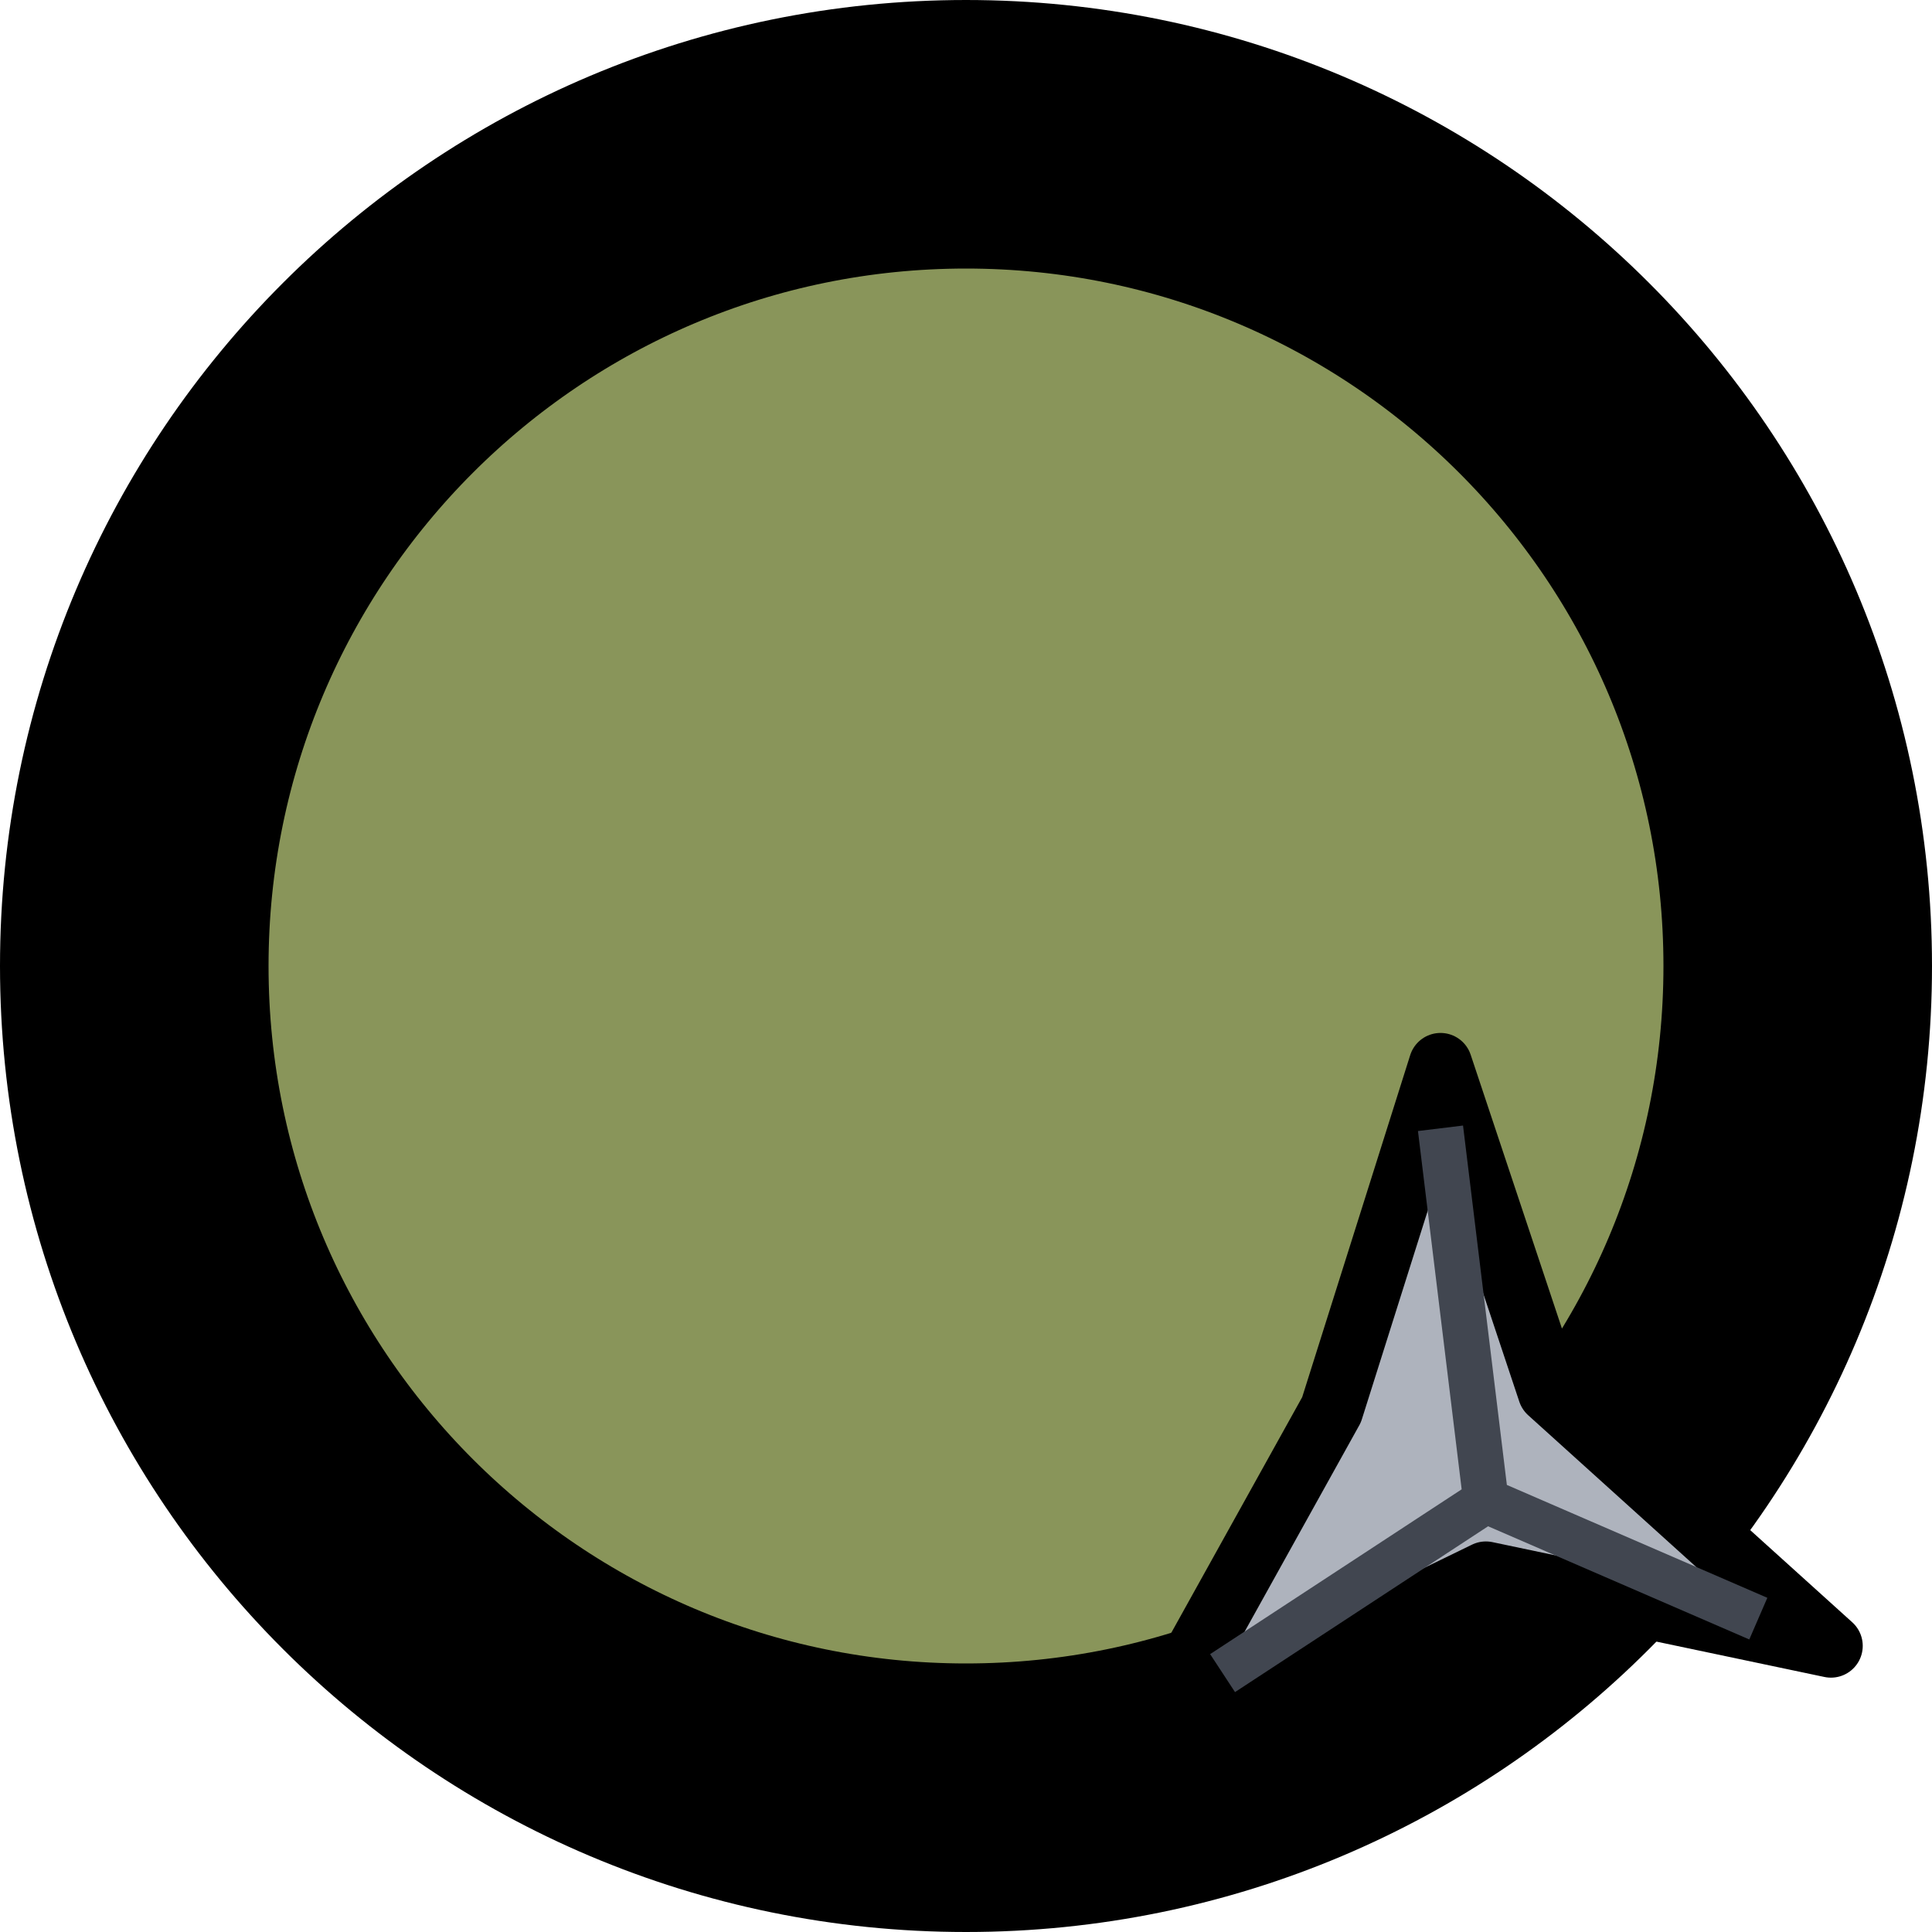
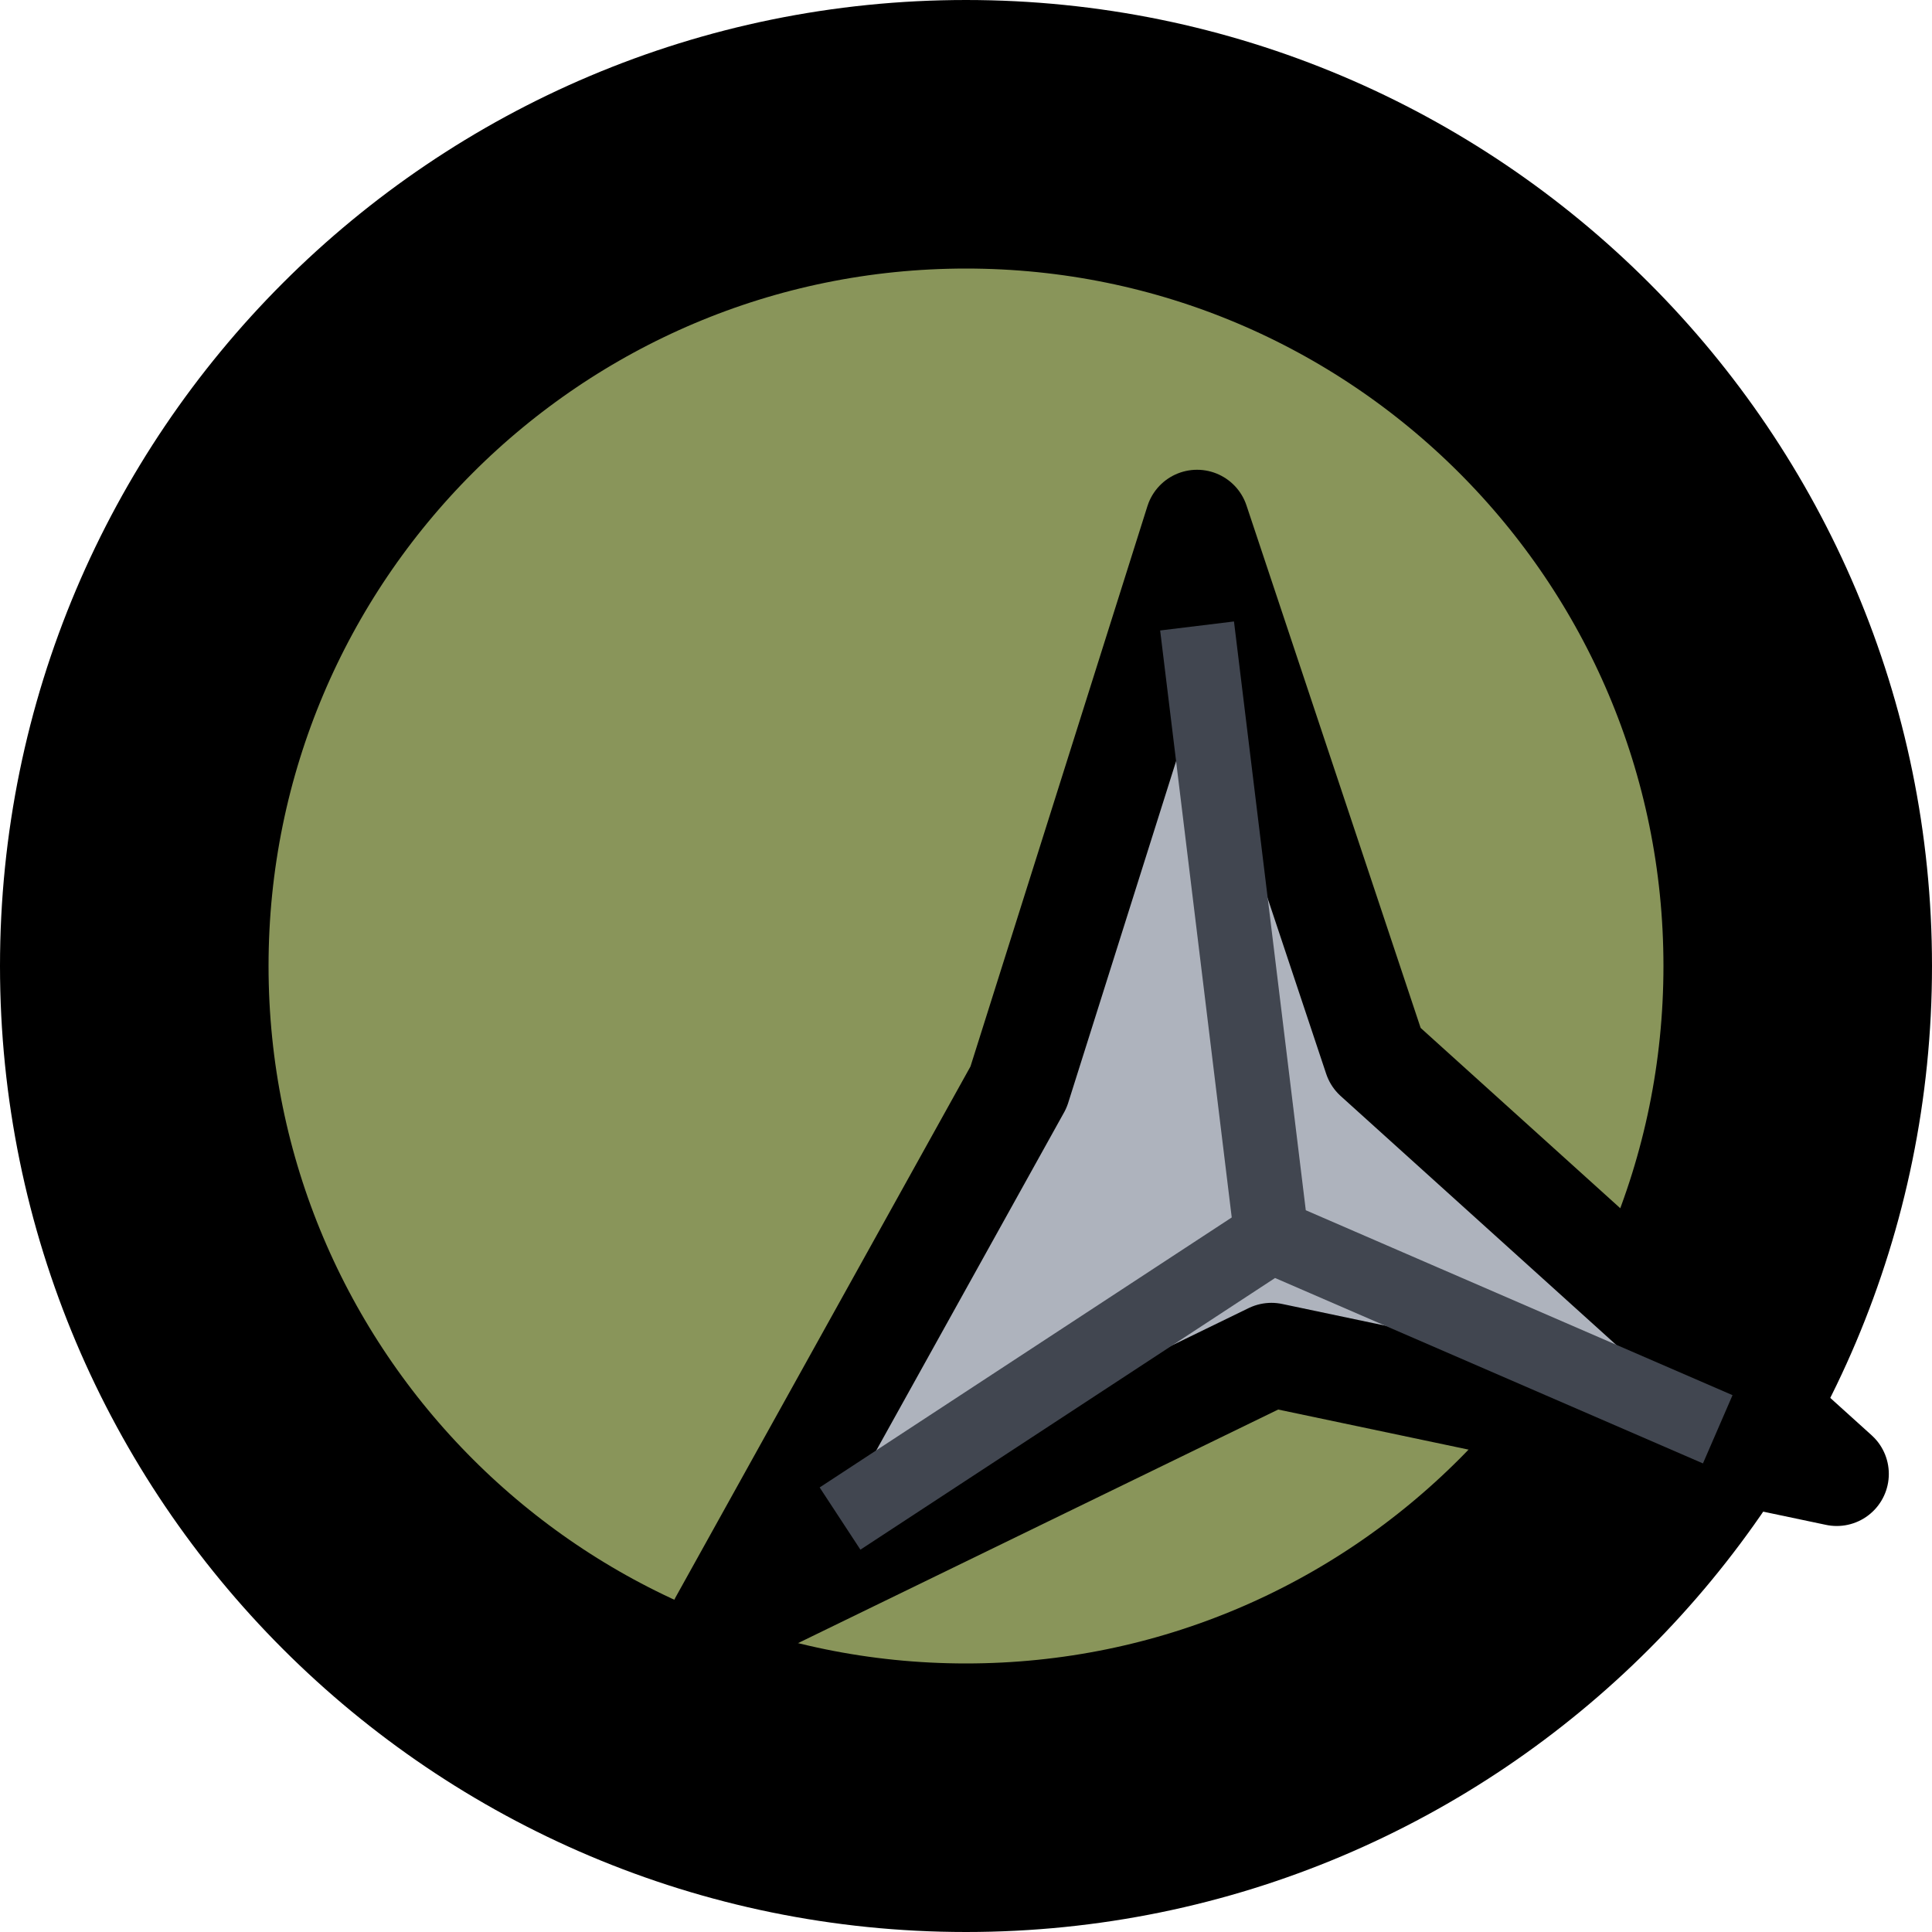
<svg xmlns="http://www.w3.org/2000/svg" width="100" height="100" viewBox="0 0 100 100">
  <circle cx="50" cy="50" r="43.05" fill="#89955a" stroke="#000" stroke-width="13.9" />
-   <g transform="translate(52 49) scale(.47)">
+   <g transform="translate(25 17) scale(.77)">
    <path d="M48 13 60 49 91 77 53 69 16 87 36 51Z" fill="#aeb3bd" stroke="#000" stroke-width="7" stroke-linejoin="round" />
    <path d="m48 20 5 41 30 13M53 61 24 80" fill="none" stroke="#414650" stroke-width="5" stroke-linejoin="round" />
  </g>
</svg>
